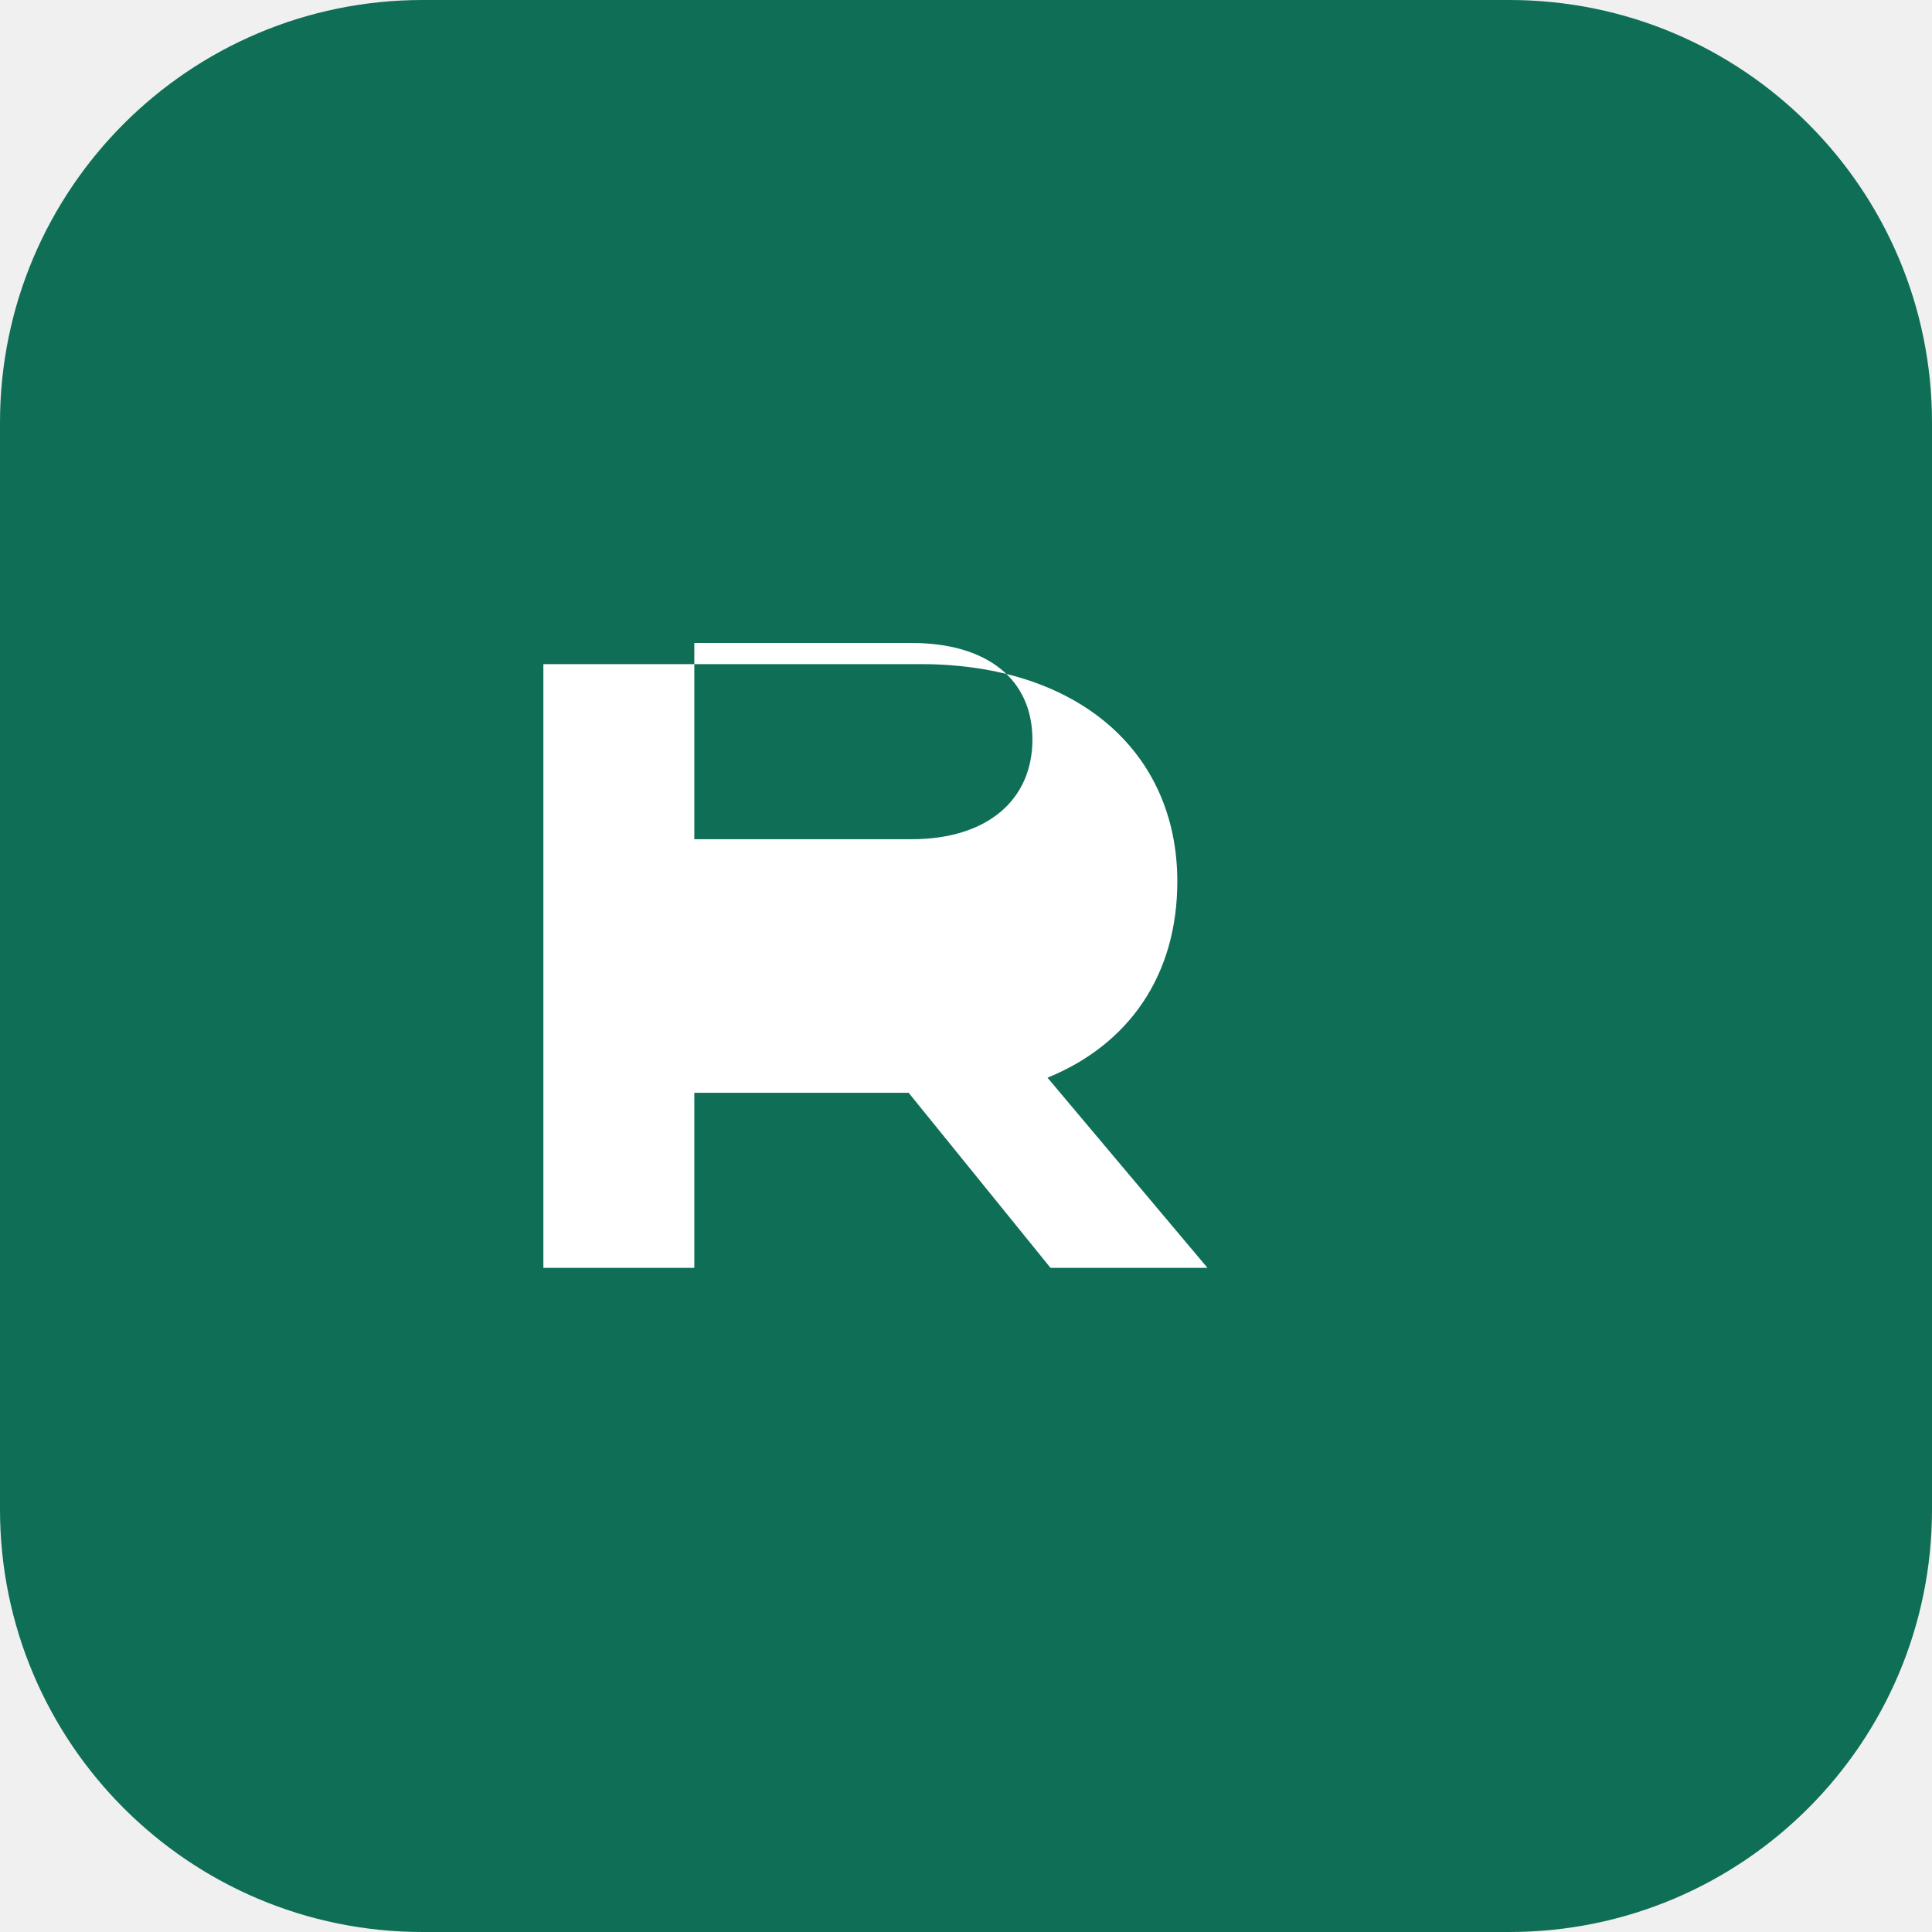
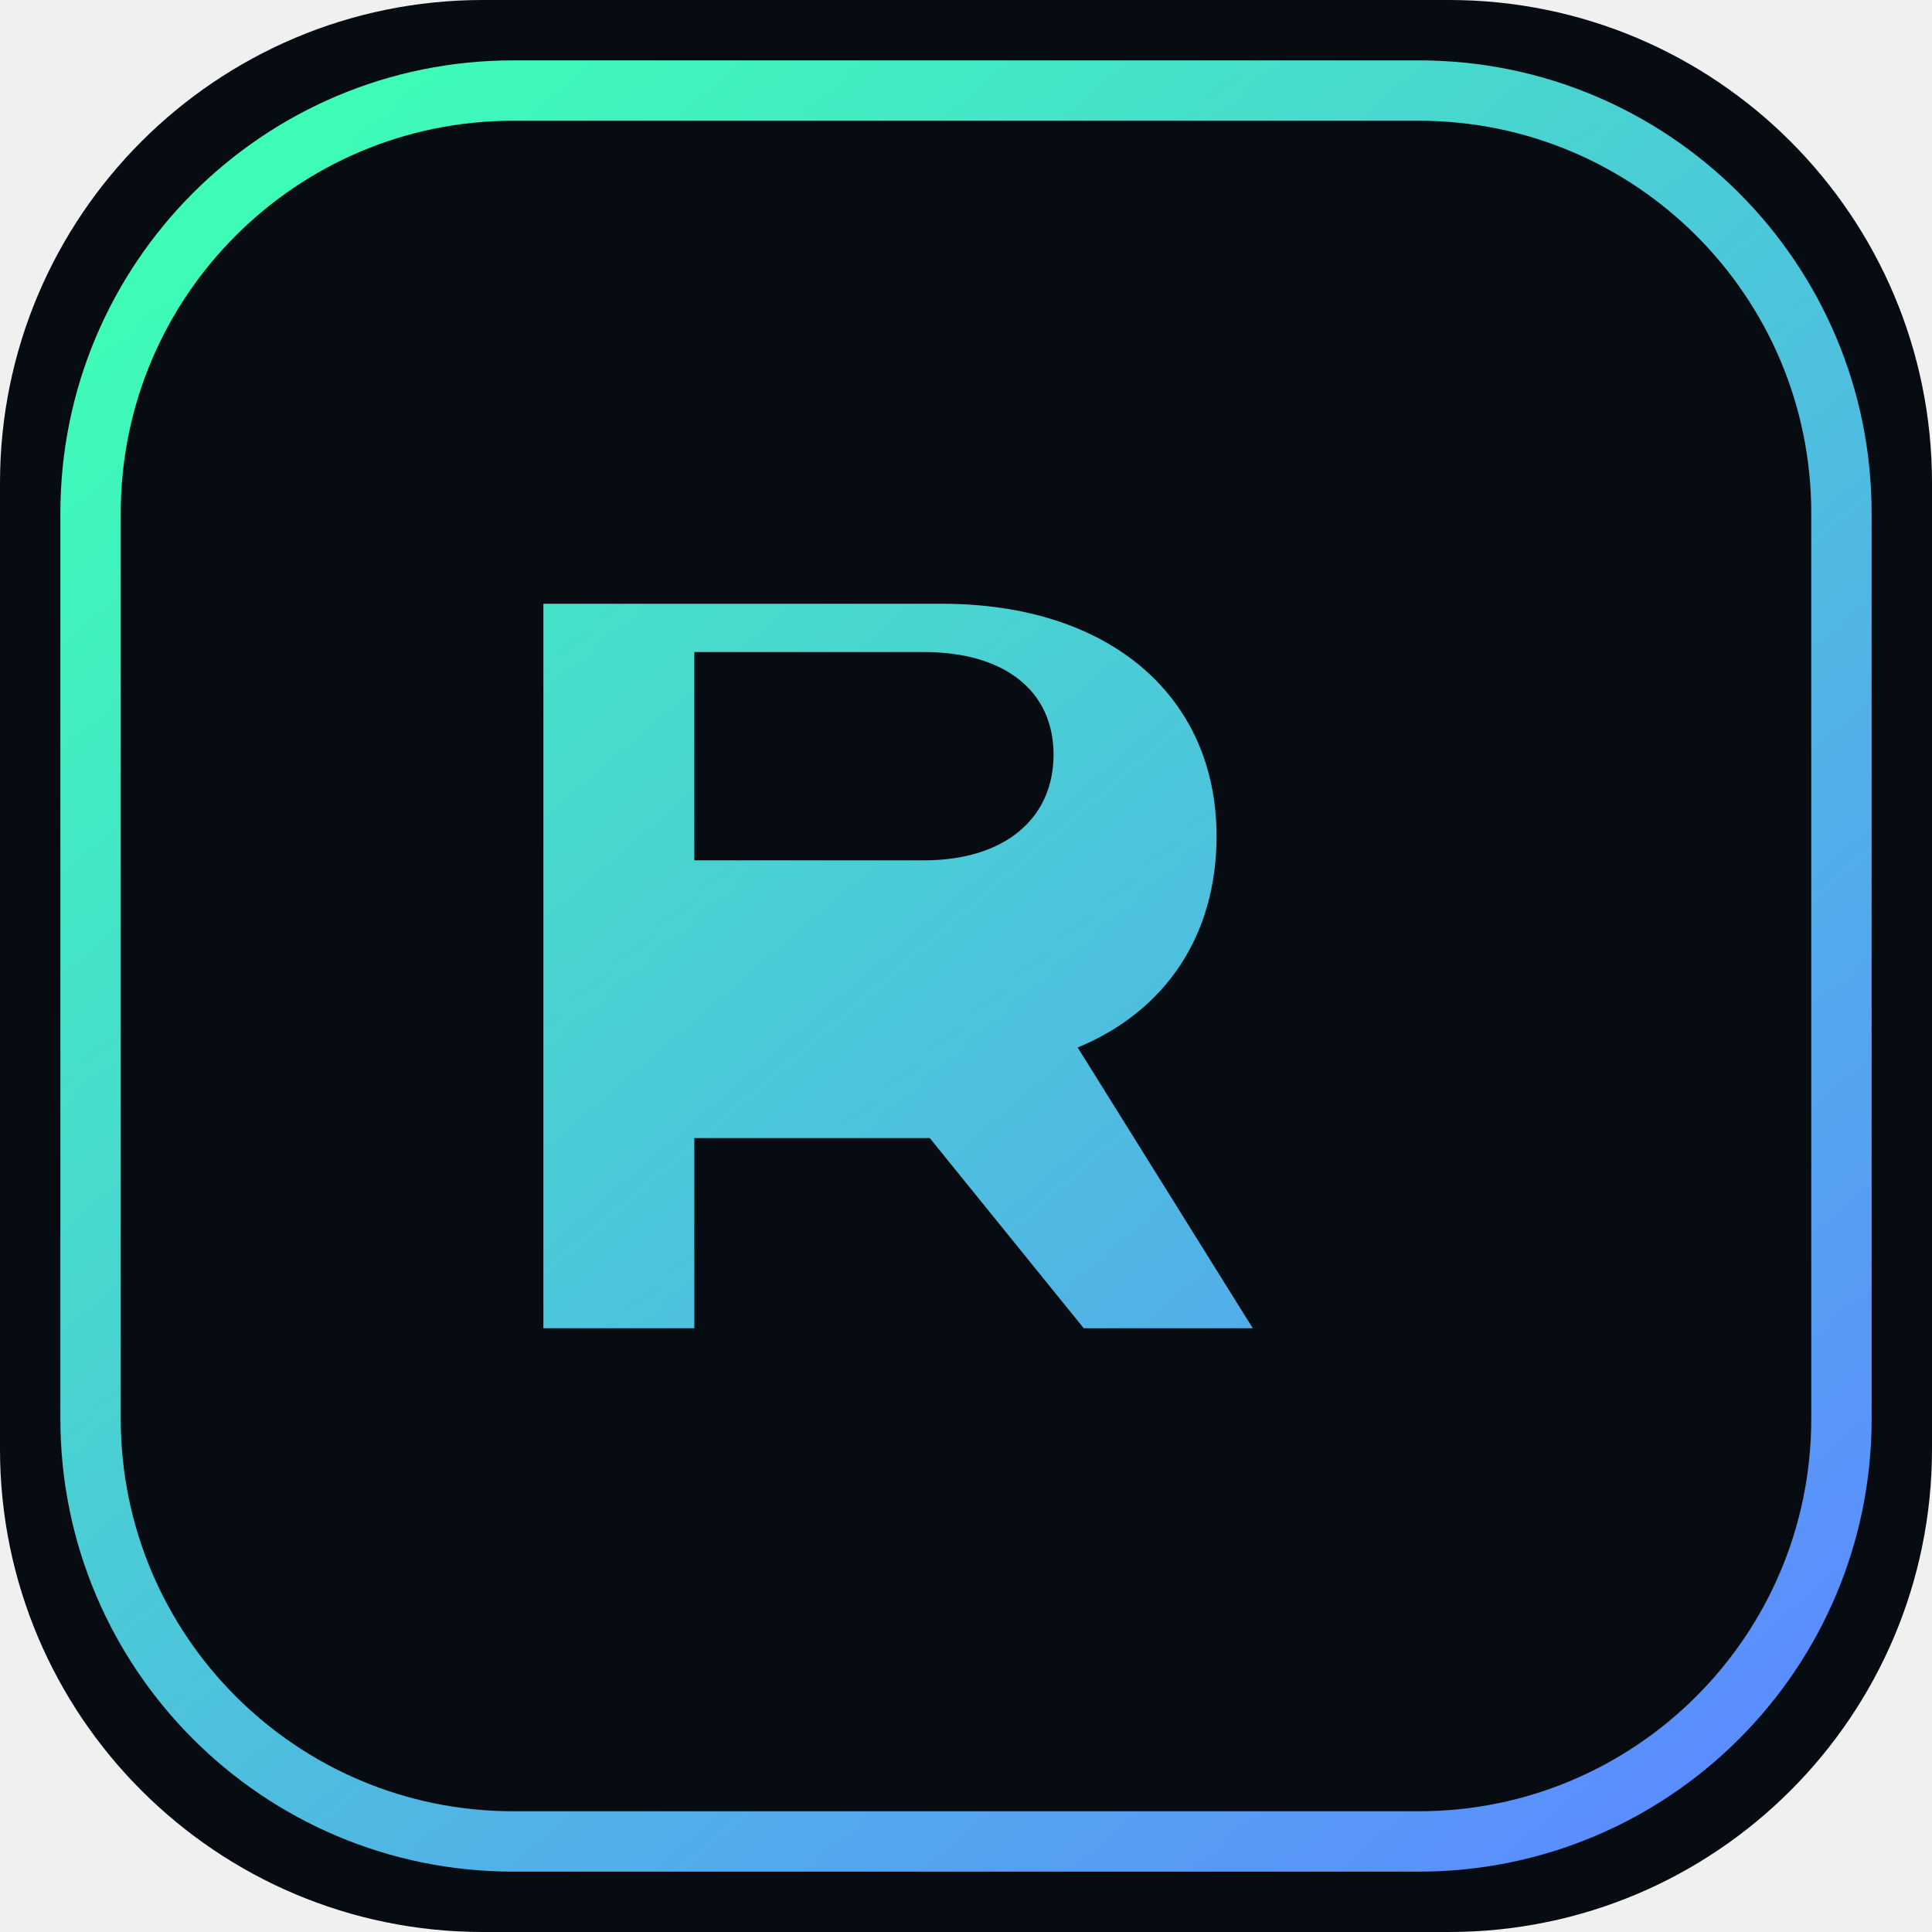
<svg xmlns="http://www.w3.org/2000/svg" viewBox="0 0 64 64" fill="none">
-   <rect width="64" height="64" rx="14" fill="#0F6E56" />
-   <path d="M18 42V22h12.5c5.2 0 8.5 2.9 8.5 7.2 0 3.1-1.6 5.4-4.3 6.5L40 42h-5.2l-4.7-5.8H23V42H18zm5-14.2h7.2c2.5 0 4-1.3 4-3.3s-1.5-3.2-4-3.2H23v6.5z" fill="#fff" />
+   <defs>
+     <linearGradient id="g" x1="8" y1="4" x2="56" y2="60" gradientUnits="userSpaceOnUse">
+       <stop stop-color="#3DFFB5" />
+       <stop offset="1" stop-color="#5B8CFF" />
+     </linearGradient>
+   </defs>
+   <rect width="64" height="64" rx="16" fill="#070B12" />
+   <rect x="3" y="3" width="58" height="58" rx="14" stroke="url(#g)" stroke-width="2" />
+   <path d="M18 44V20h13.2c5.6 0 9.1 3.1 9.1 7.7 0 3.3-1.7 5.8-4.6 7L41.5 44h-5.6l-5.1-6.3H23V44H18zm5-15.5h7.6c2.7 0 4.3-1.4 4.3-3.5s-1.6-3.4-4.3-3.4H23v6.9z" fill="url(#g)" />
</svg>
